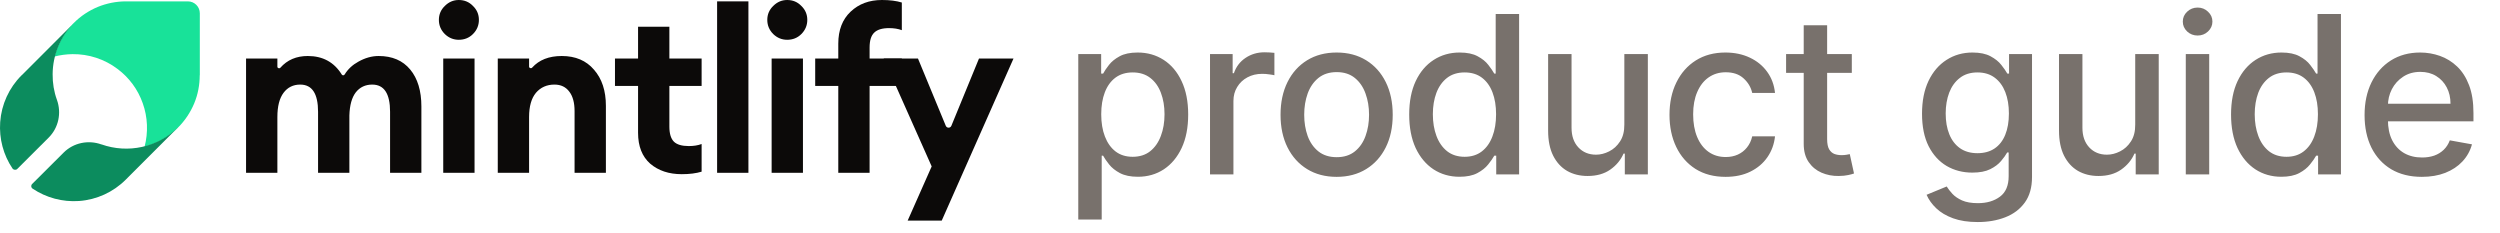
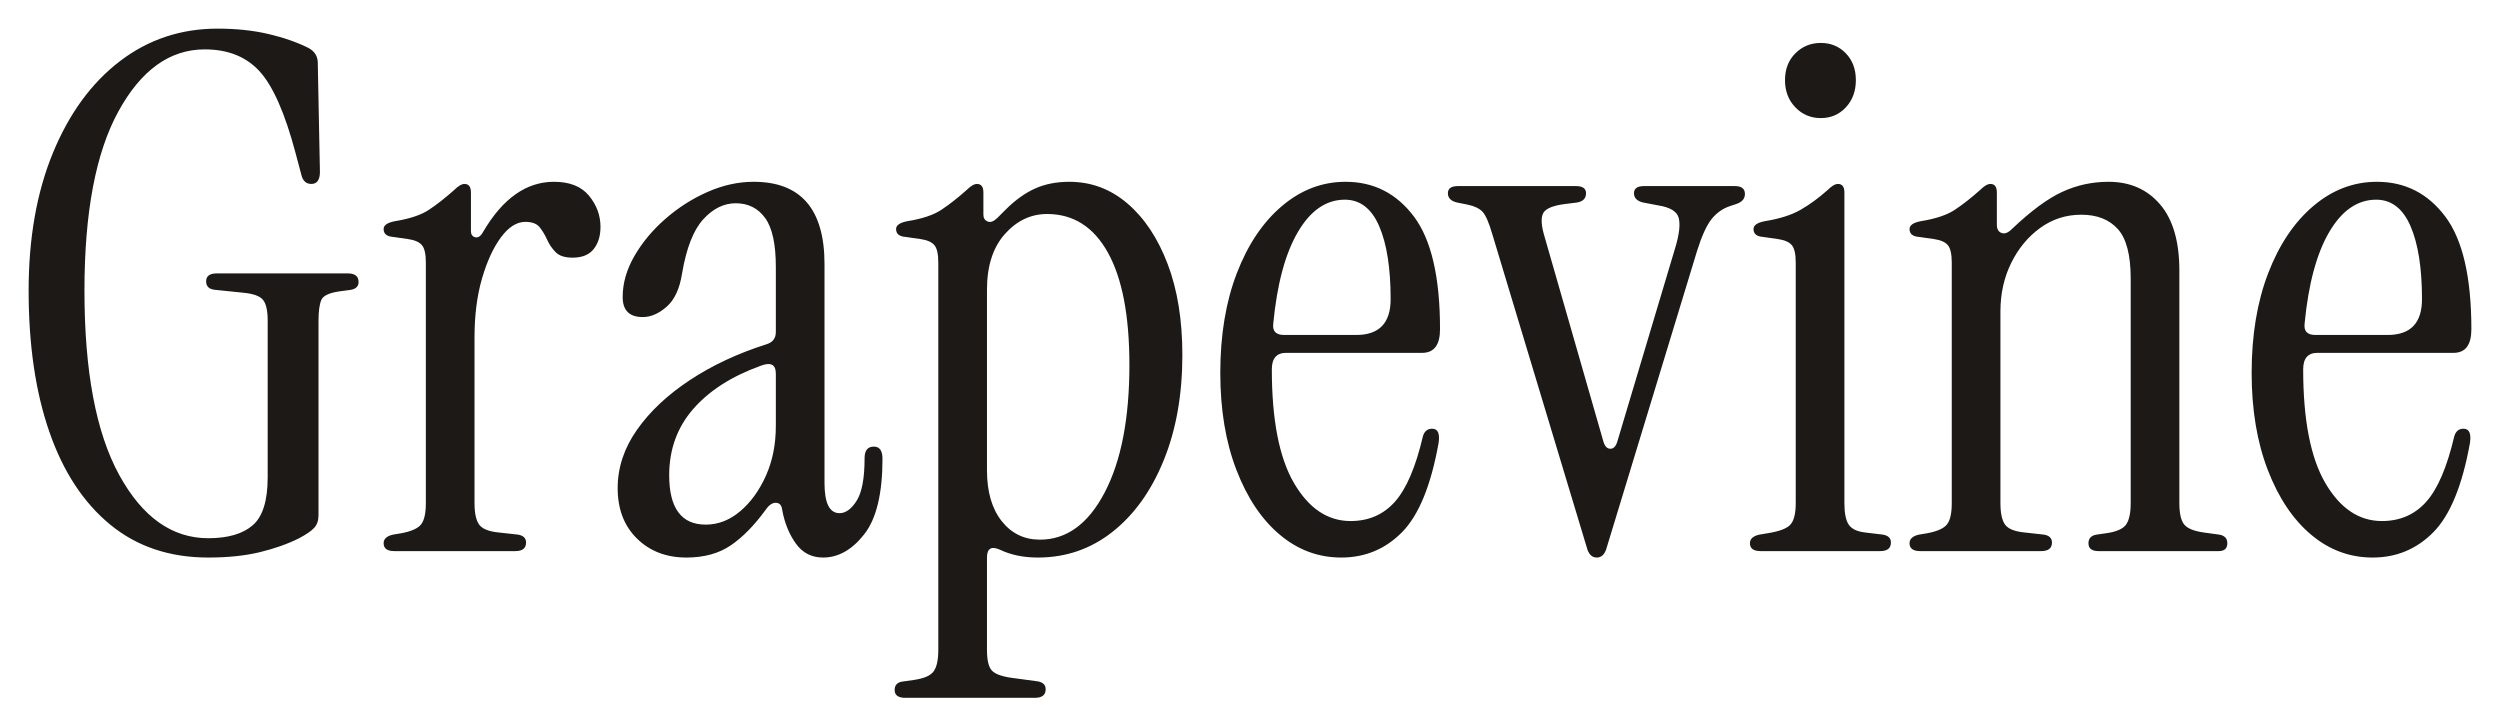
- <svg xmlns="http://www.w3.org/2000/svg" width="204" height="19" viewBox="0 0 204 19" fill="none">
-   <path d="M76.846 18H74.066L76.025 13.579L72.108 4.775H74.906L77.176 10.266C77.26 10.469 77.549 10.469 77.632 10.265L79.886 4.775H82.703L76.846 18Z" fill="#0C0A09" />
-   <path d="M68.404 14.101V7.013H66.52V4.775H68.404V3.563C68.404 2.456 68.74 1.585 69.411 0.951C70.082 0.317 70.934 0 71.966 0C72.601 0 73.141 0.068 73.589 0.205V2.462C73.291 2.35 72.943 2.294 72.545 2.294C71.985 2.294 71.581 2.419 71.332 2.667C71.084 2.904 70.959 3.308 70.959 3.88V4.775H73.589V7.013H70.959V14.101H68.404Z" fill="#0C0A09" />
-   <path d="M64.234 3.246C63.798 3.246 63.419 3.09 63.096 2.779C62.773 2.456 62.611 2.07 62.611 1.623C62.611 1.175 62.773 0.796 63.096 0.485C63.419 0.162 63.798 0 64.234 0C64.694 0 65.079 0.162 65.39 0.485C65.713 0.796 65.875 1.175 65.875 1.623C65.875 2.07 65.713 2.456 65.39 2.779C65.079 3.09 64.694 3.246 64.234 3.246ZM62.965 14.101V4.775H65.521V14.101H62.965Z" fill="#0C0A09" />
-   <path d="M58.516 14.101V0.112H61.071V14.101H58.516Z" fill="#0C0A09" />
-   <path d="M55.629 14.213C54.584 14.213 53.726 13.927 53.055 13.355C52.396 12.771 52.066 11.932 52.066 10.837V7.013H50.182V4.775H52.066V2.182H54.621V4.775H57.252V7.013H54.621V10.334C54.621 10.906 54.746 11.316 54.995 11.565C55.243 11.801 55.647 11.919 56.207 11.919C56.605 11.919 56.953 11.863 57.252 11.751V14.008C56.804 14.145 56.263 14.213 55.629 14.213Z" fill="#0C0A09" />
-   <path d="M40.618 14.102V4.775H43.173V5.436C43.173 5.558 43.339 5.612 43.42 5.521C43.989 4.887 44.796 4.57 45.84 4.57C46.96 4.57 47.836 4.943 48.471 5.689C49.117 6.423 49.441 7.405 49.441 8.636V14.102H46.885V9.065C46.885 8.381 46.742 7.853 46.456 7.48C46.17 7.094 45.766 6.902 45.244 6.902C44.622 6.902 44.118 7.126 43.733 7.573C43.36 8.021 43.173 8.68 43.173 9.55V14.102H40.618Z" fill="#0C0A09" />
-   <path d="M37.436 3.246C37.001 3.246 36.622 3.09 36.298 2.779C35.975 2.456 35.813 2.07 35.813 1.623C35.813 1.175 35.975 0.796 36.298 0.485C36.622 0.162 37.001 0 37.436 0C37.896 0 38.282 0.162 38.593 0.485C38.916 0.796 39.078 1.175 39.078 1.623C39.078 2.07 38.916 2.456 38.593 2.779C38.282 3.09 37.896 3.246 37.436 3.246ZM36.168 14.101V4.775H38.723V14.101H36.168Z" fill="#0C0A09" />
-   <path d="M31.83 14.102V9.121C31.83 7.642 31.345 6.902 30.375 6.902C29.815 6.902 29.367 7.113 29.032 7.536C28.708 7.959 28.534 8.587 28.509 9.42V14.102H25.954V9.121C25.954 7.642 25.469 6.902 24.499 6.902C23.927 6.902 23.473 7.126 23.137 7.573C22.802 8.021 22.634 8.68 22.634 9.55V14.102H20.078V4.775H22.634V5.443C22.634 5.564 22.797 5.618 22.877 5.527C23.44 4.889 24.186 4.57 25.115 4.57C26.341 4.57 27.266 5.075 27.889 6.084C27.941 6.168 28.068 6.167 28.12 6.082C28.389 5.644 28.761 5.296 29.237 5.036C29.784 4.726 30.337 4.57 30.897 4.57C32.004 4.57 32.862 4.937 33.471 5.671C34.08 6.404 34.385 7.412 34.385 8.692V14.102H31.83Z" fill="#0C0A09" />
-   <path d="M16.305 6.139V1.086C16.305 0.544 15.865 0.112 15.331 0.112H10.281C9.488 0.112 8.702 0.269 7.972 0.568C7.242 0.874 6.574 1.314 6.016 1.88L5.977 1.919C5.239 2.666 4.713 3.593 4.446 4.614C4.925 4.488 5.419 4.426 5.914 4.418C7.234 4.402 8.53 4.826 9.582 5.62C10.532 6.327 11.255 7.301 11.648 8.425C12.056 9.564 12.103 10.806 11.797 11.977C12.81 11.71 13.745 11.183 14.491 10.444L14.53 10.405C15.088 9.847 15.535 9.179 15.842 8.449C16.148 7.718 16.297 6.932 16.297 6.139H16.305Z" fill="#18E299" />
-   <path d="M4.295 6.053C4.303 4.503 4.921 3.016 6.008 1.904L1.807 6.108C1.791 6.124 1.775 6.131 1.76 6.147C0.735 7.165 0.117 8.527 0.015 9.967C-0.079 11.313 0.273 12.644 1.024 13.756C1.096 13.862 1.29 13.897 1.4 13.795L3.974 11.227C4.78 10.421 5.03 9.223 4.647 8.151C4.404 7.486 4.287 6.773 4.295 6.053Z" fill="#0C8C5E" />
-   <path d="M14.506 10.406C13.7 11.196 12.69 11.744 11.595 11.987C10.492 12.23 9.349 12.159 8.285 11.784C8.285 11.784 8.277 11.784 8.27 11.784C7.198 11.4 6.001 11.65 5.195 12.449L2.62 15.016C2.511 15.126 2.527 15.306 2.66 15.392C3.771 16.136 5.101 16.496 6.447 16.402C7.886 16.3 9.24 15.682 10.265 14.656L10.304 14.617L14.506 10.414V10.406Z" fill="#0C8C5E" />
-   <path d="M87.987 17.914V4.414H89.854V6.006H90.014C90.124 5.801 90.284 5.565 90.493 5.296C90.702 5.028 90.992 4.793 91.362 4.593C91.733 4.389 92.223 4.286 92.833 4.286C93.625 4.286 94.333 4.487 94.955 4.887C95.577 5.288 96.065 5.865 96.418 6.62C96.776 7.374 96.956 8.281 96.956 9.343C96.956 10.404 96.779 11.313 96.425 12.072C96.071 12.826 95.585 13.408 94.968 13.817C94.35 14.222 93.644 14.424 92.852 14.424C92.255 14.424 91.767 14.324 91.388 14.124C91.013 13.924 90.719 13.689 90.506 13.421C90.293 13.152 90.129 12.914 90.014 12.705H89.899V17.914H87.987ZM89.86 9.323C89.86 10.014 89.96 10.619 90.161 11.139C90.361 11.659 90.651 12.066 91.03 12.36C91.409 12.649 91.874 12.794 92.424 12.794C92.995 12.794 93.472 12.643 93.855 12.34C94.239 12.034 94.529 11.618 94.725 11.094C94.925 10.57 95.025 9.98 95.025 9.323C95.025 8.676 94.927 8.094 94.731 7.578C94.539 7.063 94.249 6.656 93.862 6.357C93.478 6.059 92.999 5.91 92.424 5.91C91.87 5.91 91.401 6.053 91.017 6.338C90.638 6.624 90.35 7.022 90.154 7.534C89.958 8.045 89.86 8.642 89.86 9.323ZM98.737 14.232V4.414H100.584V5.974H100.686C100.865 5.445 101.181 5.03 101.632 4.727C102.088 4.421 102.604 4.267 103.179 4.267C103.299 4.267 103.439 4.271 103.601 4.28C103.767 4.289 103.897 4.299 103.991 4.312V6.14C103.914 6.119 103.778 6.095 103.582 6.07C103.386 6.04 103.19 6.025 102.994 6.025C102.542 6.025 102.14 6.121 101.786 6.313C101.436 6.5 101.159 6.762 100.955 7.099C100.75 7.431 100.648 7.811 100.648 8.237V14.232H98.737ZM109.069 14.431C108.149 14.431 107.345 14.22 106.659 13.798C105.973 13.376 105.441 12.786 105.061 12.027C104.682 11.269 104.492 10.382 104.492 9.368C104.492 8.35 104.682 7.459 105.061 6.696C105.441 5.933 105.973 5.341 106.659 4.919C107.345 4.497 108.149 4.286 109.069 4.286C109.99 4.286 110.793 4.497 111.479 4.919C112.165 5.341 112.698 5.933 113.077 6.696C113.456 7.459 113.646 8.35 113.646 9.368C113.646 10.382 113.456 11.269 113.077 12.027C112.698 12.786 112.165 13.376 111.479 13.798C110.793 14.22 109.99 14.431 109.069 14.431ZM109.076 12.826C109.672 12.826 110.166 12.668 110.558 12.353C110.95 12.038 111.24 11.618 111.428 11.094C111.62 10.57 111.715 9.992 111.715 9.362C111.715 8.735 111.62 8.16 111.428 7.636C111.24 7.107 110.95 6.683 110.558 6.364C110.166 6.044 109.672 5.884 109.076 5.884C108.475 5.884 107.976 6.044 107.58 6.364C107.188 6.683 106.896 7.107 106.704 7.636C106.517 8.16 106.423 8.735 106.423 9.362C106.423 9.992 106.517 10.57 106.704 11.094C106.896 11.618 107.188 12.038 107.58 12.353C107.976 12.668 108.475 12.826 109.076 12.826ZM119.095 14.424C118.302 14.424 117.595 14.222 116.972 13.817C116.355 13.408 115.869 12.826 115.515 12.072C115.166 11.313 114.991 10.404 114.991 9.343C114.991 8.281 115.168 7.374 115.521 6.62C115.879 5.865 116.369 5.288 116.992 4.887C117.614 4.487 118.319 4.286 119.107 4.286C119.717 4.286 120.207 4.389 120.578 4.593C120.953 4.793 121.242 5.028 121.447 5.296C121.656 5.565 121.818 5.801 121.933 6.006H122.048V1.142H123.959V14.232H122.092V12.705H121.933C121.818 12.914 121.651 13.152 121.434 13.421C121.221 13.689 120.927 13.924 120.552 14.124C120.177 14.324 119.691 14.424 119.095 14.424ZM119.516 12.794C120.066 12.794 120.531 12.649 120.91 12.36C121.293 12.066 121.583 11.659 121.779 11.139C121.98 10.619 122.08 10.014 122.08 9.323C122.08 8.642 121.982 8.045 121.786 7.534C121.59 7.022 121.302 6.624 120.923 6.338C120.543 6.053 120.075 5.91 119.516 5.91C118.941 5.91 118.462 6.059 118.078 6.357C117.695 6.656 117.405 7.063 117.209 7.578C117.017 8.094 116.921 8.676 116.921 9.323C116.921 9.98 117.019 10.57 117.215 11.094C117.411 11.618 117.701 12.034 118.085 12.34C118.472 12.643 118.95 12.794 119.516 12.794ZM132.546 10.161V4.414H134.464V14.232H132.585V12.532H132.482C132.256 13.056 131.894 13.493 131.396 13.842C130.901 14.188 130.286 14.36 129.548 14.36C128.918 14.36 128.359 14.222 127.874 13.945C127.392 13.664 127.013 13.248 126.736 12.698C126.463 12.149 126.327 11.469 126.327 10.659V4.414H128.238V10.429C128.238 11.098 128.423 11.631 128.794 12.027C129.165 12.424 129.646 12.622 130.239 12.622C130.597 12.622 130.952 12.532 131.306 12.353C131.664 12.174 131.96 11.904 132.195 11.541C132.433 11.179 132.55 10.719 132.546 10.161ZM140.807 14.431C139.857 14.431 139.039 14.215 138.353 13.785C137.671 13.35 137.147 12.752 136.78 11.989C136.414 11.226 136.231 10.352 136.231 9.368C136.231 8.371 136.418 7.491 136.793 6.728C137.168 5.961 137.697 5.362 138.378 4.932C139.06 4.502 139.864 4.286 140.788 4.286C141.534 4.286 142.199 4.425 142.783 4.702C143.366 4.975 143.837 5.358 144.195 5.852C144.557 6.347 144.773 6.924 144.841 7.585H142.981C142.878 7.124 142.644 6.728 142.278 6.396C141.915 6.063 141.43 5.897 140.82 5.897C140.288 5.897 139.821 6.038 139.42 6.319C139.024 6.596 138.715 6.992 138.494 7.508C138.272 8.019 138.161 8.624 138.161 9.323C138.161 10.039 138.27 10.657 138.487 11.177C138.704 11.697 139.011 12.1 139.408 12.385C139.808 12.671 140.279 12.813 140.82 12.813C141.182 12.813 141.511 12.747 141.805 12.615C142.103 12.479 142.352 12.285 142.552 12.034C142.757 11.782 142.9 11.48 142.981 11.126H144.841C144.773 11.761 144.566 12.328 144.221 12.826C143.876 13.325 143.413 13.717 142.834 14.002C142.258 14.288 141.583 14.431 140.807 14.431ZM151.108 4.414V5.948H145.745V4.414H151.108ZM147.183 2.062H149.094V11.35C149.094 11.72 149.15 11.999 149.26 12.187C149.371 12.37 149.514 12.496 149.689 12.564C149.868 12.628 150.062 12.66 150.27 12.66C150.424 12.66 150.558 12.649 150.673 12.628C150.788 12.607 150.878 12.59 150.942 12.577L151.287 14.156C151.176 14.198 151.018 14.241 150.814 14.284C150.609 14.33 150.354 14.356 150.047 14.36C149.544 14.369 149.075 14.279 148.64 14.092C148.206 13.904 147.854 13.614 147.586 13.223C147.317 12.83 147.183 12.338 147.183 11.746V2.062ZM161.382 18.119C160.602 18.119 159.931 18.017 159.369 17.812C158.81 17.607 158.354 17.337 158.001 17C157.647 16.663 157.383 16.295 157.208 15.894L158.851 15.217C158.966 15.404 159.119 15.602 159.311 15.811C159.507 16.024 159.771 16.205 160.104 16.355C160.44 16.504 160.873 16.578 161.401 16.578C162.126 16.578 162.724 16.401 163.197 16.048C163.67 15.698 163.907 15.14 163.907 14.373V12.443H163.786C163.67 12.652 163.504 12.884 163.287 13.139C163.074 13.395 162.78 13.617 162.405 13.804C162.03 13.992 161.542 14.085 160.941 14.085C160.166 14.085 159.467 13.904 158.844 13.542C158.227 13.176 157.737 12.636 157.374 11.925C157.016 11.209 156.837 10.329 156.837 9.285C156.837 8.241 157.014 7.346 157.368 6.6C157.726 5.855 158.216 5.284 158.838 4.887C159.46 4.487 160.166 4.286 160.954 4.286C161.563 4.286 162.055 4.389 162.43 4.593C162.805 4.793 163.097 5.028 163.306 5.296C163.519 5.565 163.683 5.801 163.798 6.006H163.939V4.414H165.812V14.45C165.812 15.293 165.616 15.986 165.224 16.527C164.832 17.068 164.301 17.469 163.632 17.729C162.967 17.989 162.217 18.119 161.382 18.119ZM161.363 12.5C161.913 12.5 162.377 12.372 162.756 12.117C163.14 11.857 163.43 11.486 163.626 11.004C163.826 10.519 163.926 9.937 163.926 9.259C163.926 8.599 163.828 8.017 163.632 7.514C163.436 7.012 163.148 6.62 162.769 6.338C162.39 6.053 161.921 5.91 161.363 5.91C160.788 5.91 160.308 6.059 159.925 6.357C159.541 6.651 159.251 7.052 159.055 7.559C158.864 8.066 158.768 8.633 158.768 9.259C158.768 9.903 158.866 10.467 159.062 10.953C159.258 11.439 159.548 11.818 159.931 12.091C160.319 12.364 160.796 12.5 161.363 12.5ZM174.234 10.161V4.414H176.152V14.232H174.273V12.532H174.171C173.945 13.056 173.582 13.493 173.084 13.842C172.59 14.188 171.974 14.36 171.237 14.36C170.606 14.36 170.048 14.222 169.562 13.945C169.08 13.664 168.701 13.248 168.424 12.698C168.151 12.149 168.015 11.469 168.015 10.659V4.414H169.926V10.429C169.926 11.098 170.112 11.631 170.482 12.027C170.853 12.424 171.335 12.622 171.927 12.622C172.285 12.622 172.641 12.532 172.994 12.353C173.352 12.174 173.649 11.904 173.883 11.541C174.122 11.179 174.239 10.719 174.234 10.161ZM178.36 14.232V4.414H180.271V14.232H178.36ZM179.325 2.899C178.993 2.899 178.707 2.789 178.469 2.567C178.234 2.341 178.117 2.073 178.117 1.762C178.117 1.446 178.234 1.178 178.469 0.956C178.707 0.73 178.993 0.617 179.325 0.617C179.658 0.617 179.941 0.73 180.175 0.956C180.414 1.178 180.533 1.446 180.533 1.762C180.533 2.073 180.414 2.341 180.175 2.567C179.941 2.789 179.658 2.899 179.325 2.899ZM186.158 14.424C185.365 14.424 184.658 14.222 184.036 13.817C183.418 13.408 182.932 12.826 182.578 12.072C182.229 11.313 182.054 10.404 182.054 9.343C182.054 8.281 182.231 7.374 182.585 6.62C182.943 5.865 183.433 5.288 184.055 4.887C184.677 4.487 185.382 4.286 186.171 4.286C186.78 4.286 187.27 4.389 187.641 4.593C188.016 4.793 188.306 5.028 188.51 5.296C188.719 5.565 188.881 5.801 188.996 6.006H189.111V1.142H191.022V14.232H189.156V12.705H188.996C188.881 12.914 188.715 13.152 188.497 13.421C188.284 13.689 187.99 13.924 187.615 14.124C187.24 14.324 186.755 14.424 186.158 14.424ZM186.58 12.794C187.13 12.794 187.594 12.649 187.973 12.36C188.357 12.066 188.647 11.659 188.843 11.139C189.043 10.619 189.143 10.014 189.143 9.323C189.143 8.642 189.045 8.045 188.849 7.534C188.653 7.022 188.365 6.624 187.986 6.338C187.607 6.053 187.138 5.91 186.58 5.91C186.005 5.91 185.525 6.059 185.142 6.357C184.758 6.656 184.468 7.063 184.272 7.578C184.081 8.094 183.985 8.676 183.985 9.323C183.985 9.98 184.083 10.57 184.279 11.094C184.475 11.618 184.764 12.034 185.148 12.34C185.536 12.643 186.013 12.794 186.58 12.794ZM197.622 14.431C196.654 14.431 195.821 14.224 195.122 13.81C194.428 13.393 193.891 12.807 193.512 12.053C193.137 11.294 192.949 10.406 192.949 9.387C192.949 8.382 193.137 7.495 193.512 6.728C193.891 5.961 194.419 5.362 195.097 4.932C195.779 4.502 196.575 4.286 197.487 4.286C198.041 4.286 198.578 4.378 199.098 4.561C199.618 4.745 200.085 5.032 200.498 5.424C200.911 5.816 201.237 6.325 201.476 6.952C201.715 7.574 201.834 8.33 201.834 9.221V9.899H194.029V8.467H199.961C199.961 7.964 199.859 7.519 199.654 7.131C199.45 6.739 199.162 6.43 198.791 6.204C198.425 5.978 197.994 5.865 197.5 5.865C196.963 5.865 196.494 5.997 196.094 6.262C195.698 6.521 195.391 6.862 195.173 7.284C194.96 7.702 194.854 8.156 194.854 8.646V9.764C194.854 10.421 194.969 10.979 195.199 11.439C195.433 11.899 195.759 12.251 196.177 12.494C196.595 12.732 197.083 12.852 197.641 12.852C198.003 12.852 198.333 12.801 198.632 12.698C198.93 12.592 199.188 12.434 199.405 12.225C199.622 12.017 199.789 11.759 199.904 11.452L201.713 11.778C201.568 12.31 201.308 12.777 200.933 13.178C200.562 13.574 200.095 13.883 199.533 14.105C198.975 14.322 198.338 14.431 197.622 14.431Z" fill="#78716C" />
+ <svg xmlns="http://www.w3.org/2000/svg" viewBox="0 220 3493 1015" fill="none" role="img" aria-label="Grapevine">
+   <path d="M291 999Q210 999 154.0 953.0Q98 907 69.0 823.5Q40 740 40 626Q40 516 74.0 433.5Q108 351 167.5 305.5Q227 260 304 260Q343 260 375.0 267.5Q407 275 431 287Q444 294 444 308L447 460Q447 477 435 477Q424 477 421 464L413 434Q391 351 363.0 320.0Q335 289 286 289Q213 289 165.5 375.5Q118 462 118 626Q118 795 166.5 883.5Q215 972 291 972Q332 972 353.0 954.0Q374 936 374 887V668Q374 647 367.5 639.0Q361 631 340 629L301 625Q288 624 288 613Q288 602 303 602H486Q501 602 501 614Q501 623 490 625L475 627Q453 630 449.0 639.0Q445 648 445 669V940Q445 951 439.0 957.5Q433 964 418 972Q394 984 363.0 991.5Q332 999 291 999Z M675 544Q716 474 774 474Q807 474 823.0 493.5Q839 513 839 537Q839 556 829.5 568.0Q820 580 800 580Q784 580 776.5 572.5Q769 565 764.5 555.0Q760 545 754.0 537.5Q748 530 734 530Q716 530 700.0 551.5Q684 573 673.5 609.0Q663 645 663 691V923Q663 944 669.5 953.0Q676 962 697 964L724 967Q735 969 735 978Q735 990 720 990H551Q536 990 536 979Q536 970 549 967L561 965Q582 961 588.5 952.5Q595 944 595 923V587Q595 569 589.5 562.5Q584 556 570 554L549 551Q536 550 536 540Q536 532 552 529Q583 524 599.5 513.0Q616 502 634 486Q643 477 649 477Q658 477 658 489V543Q658 550 664.0 551.5Q670 553 675 544Z M959 999Q917 999 890.0 972.5Q863 946 863 902Q863 859 890.0 820.5Q917 782 964.0 751.0Q1011 720 1071 701Q1084 697 1084 684V593Q1084 545 1069.0 524.5Q1054 504 1028 504Q1003 504 982.5 526.5Q962 549 953 602Q948 634 931.5 648.5Q915 663 898 663Q870 663 870 635Q870 606 886.5 577.5Q903 549 930.0 525.5Q957 502 989.0 488.0Q1021 474 1053 474Q1152 474 1152 589V895Q1152 937 1173 937Q1186 937 1197.0 919.5Q1208 902 1208 860Q1208 844 1221 844Q1233 844 1233 861Q1233 934 1207.5 966.5Q1182 999 1150 999Q1126 999 1112.0 979.5Q1098 960 1093 933Q1092 923 1084.5 922.5Q1077 922 1070 932Q1046 965 1021.0 982.0Q996 999 959 999ZM986 953Q1012 953 1034.0 934.5Q1056 916 1070.0 885.0Q1084 854 1084 815V742Q1084 723 1063 731Q1002 753 968.5 791.5Q935 830 935 884Q935 953 986 953Z M1265 1195Q1250 1195 1250 1184Q1250 1173 1263 1172L1277 1170Q1298 1167 1304.5 1158.0Q1311 1149 1311 1128V587Q1311 569 1305.5 562.5Q1300 556 1286 554L1265 551Q1252 550 1252 540Q1252 532 1268 529Q1299 524 1315.5 513.0Q1332 502 1350 486Q1359 477 1365 477Q1374 477 1374 489V520Q1374 527 1380.0 529.5Q1386 532 1394 524L1405 513Q1425 493 1446.0 483.5Q1467 474 1494 474Q1540 474 1575.5 504.5Q1611 535 1631.5 589.0Q1652 643 1652 716Q1652 799 1626.0 863.0Q1600 927 1554.5 963.0Q1509 999 1450 999Q1420 999 1397 988Q1379 980 1379 999V1128Q1379 1149 1385.5 1156.5Q1392 1164 1413 1167L1450 1172Q1461 1174 1461 1183Q1461 1195 1446 1195ZM1453 974Q1509 974 1543.5 908.0Q1578 842 1578 730Q1578 627 1548.0 573.0Q1518 519 1463 519Q1429 519 1404.0 547.0Q1379 575 1379 625V877Q1379 922 1399.5 948.0Q1420 974 1453 974Z M1874 999Q1826 999 1788.0 967.0Q1750 935 1727.5 876.5Q1705 818 1705 741Q1705 662 1728.0 602.0Q1751 542 1791.0 508.0Q1831 474 1880 474Q1939 474 1975.5 522.5Q2012 571 2012 680Q2012 713 1987 713H1797Q1777 713 1777 736Q1777 842 1808.0 895.0Q1839 948 1887 948Q1925 948 1949.0 921.0Q1973 894 1988 830Q1991 819 2001 819Q2013 819 2010 839Q1994 928 1959.0 963.5Q1924 999 1874 999ZM1794 688H1895Q1943 688 1943 638Q1943 573 1927.0 536.0Q1911 499 1879 499Q1840 499 1813.5 544.0Q1787 589 1779 672Q1777 688 1794 688Z M2231 999Q2222 999 2218 988L2085 547Q2078 523 2071.5 516.0Q2065 509 2051 506L2036 503Q2023 500 2023 490Q2023 480 2037 480H2202Q2216 480 2216 490Q2216 501 2203 503L2187 505Q2163 508 2157.0 516.5Q2151 525 2157 547L2240 836Q2243 847 2250.0 847.0Q2257 847 2260 836L2341 565Q2349 538 2345.5 524.5Q2342 511 2317 507L2296 503Q2283 500 2283 490Q2283 480 2297 480H2424Q2438 480 2438 491Q2438 501 2426 505L2417 508Q2402 513 2391.5 526.0Q2381 539 2371 571L2244 988Q2240 999 2231 999Z M2544 385Q2523 385 2508.5 370.0Q2494 355 2494 332Q2494 309 2508.5 294.5Q2523 280 2544 280Q2565 280 2579.0 294.5Q2593 309 2593 332Q2593 355 2579.0 370.0Q2565 385 2544 385ZM2460 990Q2445 990 2445 979Q2445 970 2458 967L2470 965Q2495 961 2502.0 952.5Q2509 944 2509 923V587Q2509 569 2503.5 562.5Q2498 556 2484 554L2463 551Q2450 550 2450 540Q2450 532 2466 529Q2497 524 2516.0 513.0Q2535 502 2553 486Q2562 477 2568 477Q2577 477 2577 489V923Q2577 944 2583.0 953.0Q2589 962 2606 964L2631 967Q2642 969 2642 978Q2642 990 2627 990Z M2683 990Q2668 990 2668 979Q2668 970 2681 967L2693 965Q2714 961 2720.5 952.5Q2727 944 2727 923V587Q2727 569 2721.5 562.5Q2716 556 2702 554L2681 551Q2668 550 2668 540Q2668 532 2684 529Q2715 524 2731.5 513.0Q2748 502 2766 486Q2775 477 2781 477Q2790 477 2790 489V534Q2790 543 2796.5 545.5Q2803 548 2811 540Q2851 502 2881.5 488.0Q2912 474 2946 474Q2991 474 3018.0 505.5Q3045 537 3045 598V923Q3045 944 3051.5 952.5Q3058 961 3079 964L3101 967Q3112 969 3112 979Q3112 990 3100 990H2932Q2918 990 2918 979Q2918 969 2929 967L2943 965Q2964 962 2970.5 953.0Q2977 944 2977 923V609Q2977 560 2959.0 540.0Q2941 520 2908 520Q2876 520 2850.5 538.5Q2825 557 2810.0 587.5Q2795 618 2795 655V923Q2795 944 2801.5 953.0Q2808 962 2829 964L2856 967Q2867 969 2867 978Q2867 990 2852 990Z M3315 999Q3267 999 3229.0 967.0Q3191 935 3168.5 876.5Q3146 818 3146 741Q3146 662 3169.0 602.0Q3192 542 3232.0 508.0Q3272 474 3321 474Q3380 474 3416.5 522.5Q3453 571 3453 680Q3453 713 3428 713H3238Q3218 713 3218 736Q3218 842 3249.0 895.0Q3280 948 3328 948Q3366 948 3390.0 921.0Q3414 894 3429 830Q3432 819 3442 819Q3454 819 3451 839Q3435 928 3400.0 963.5Q3365 999 3315 999ZM3235 688H3336Q3384 688 3384 638Q3384 573 3368.0 536.0Q3352 499 3320 499Q3281 499 3254.5 544.0Q3228 589 3220 672Q3218 688 3235 688Z" fill="#1C1917" />
</svg>
